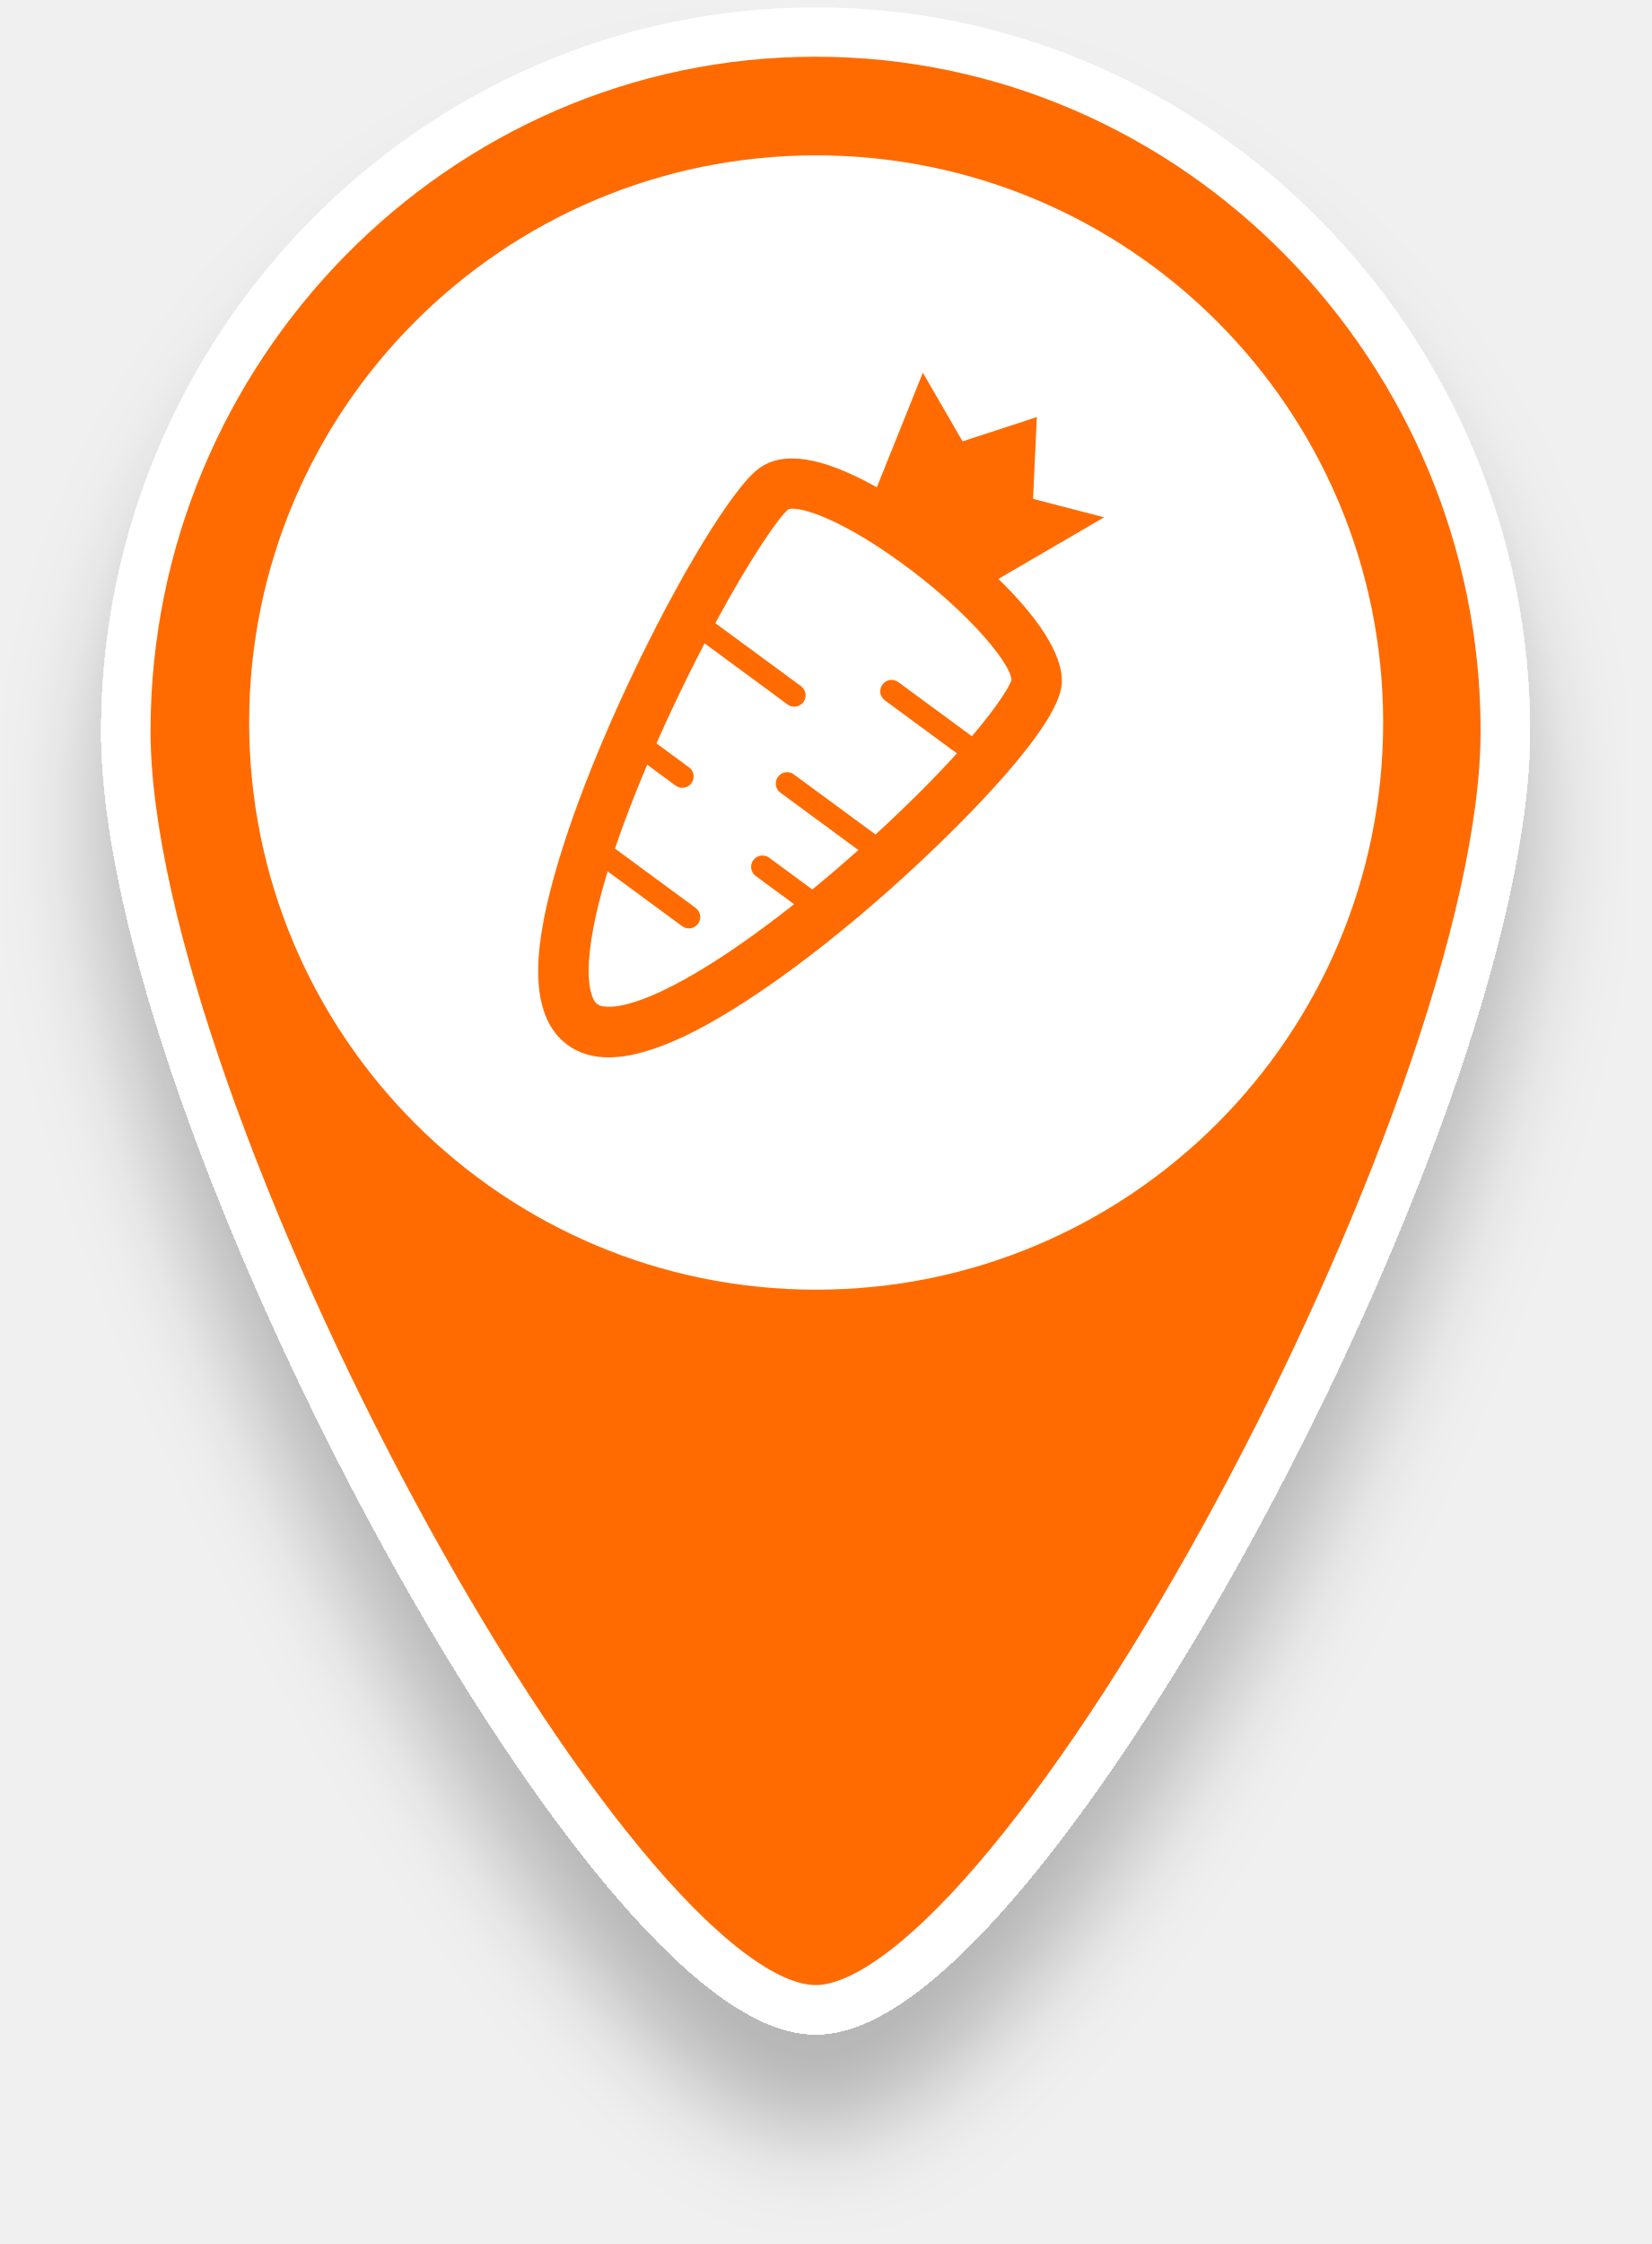
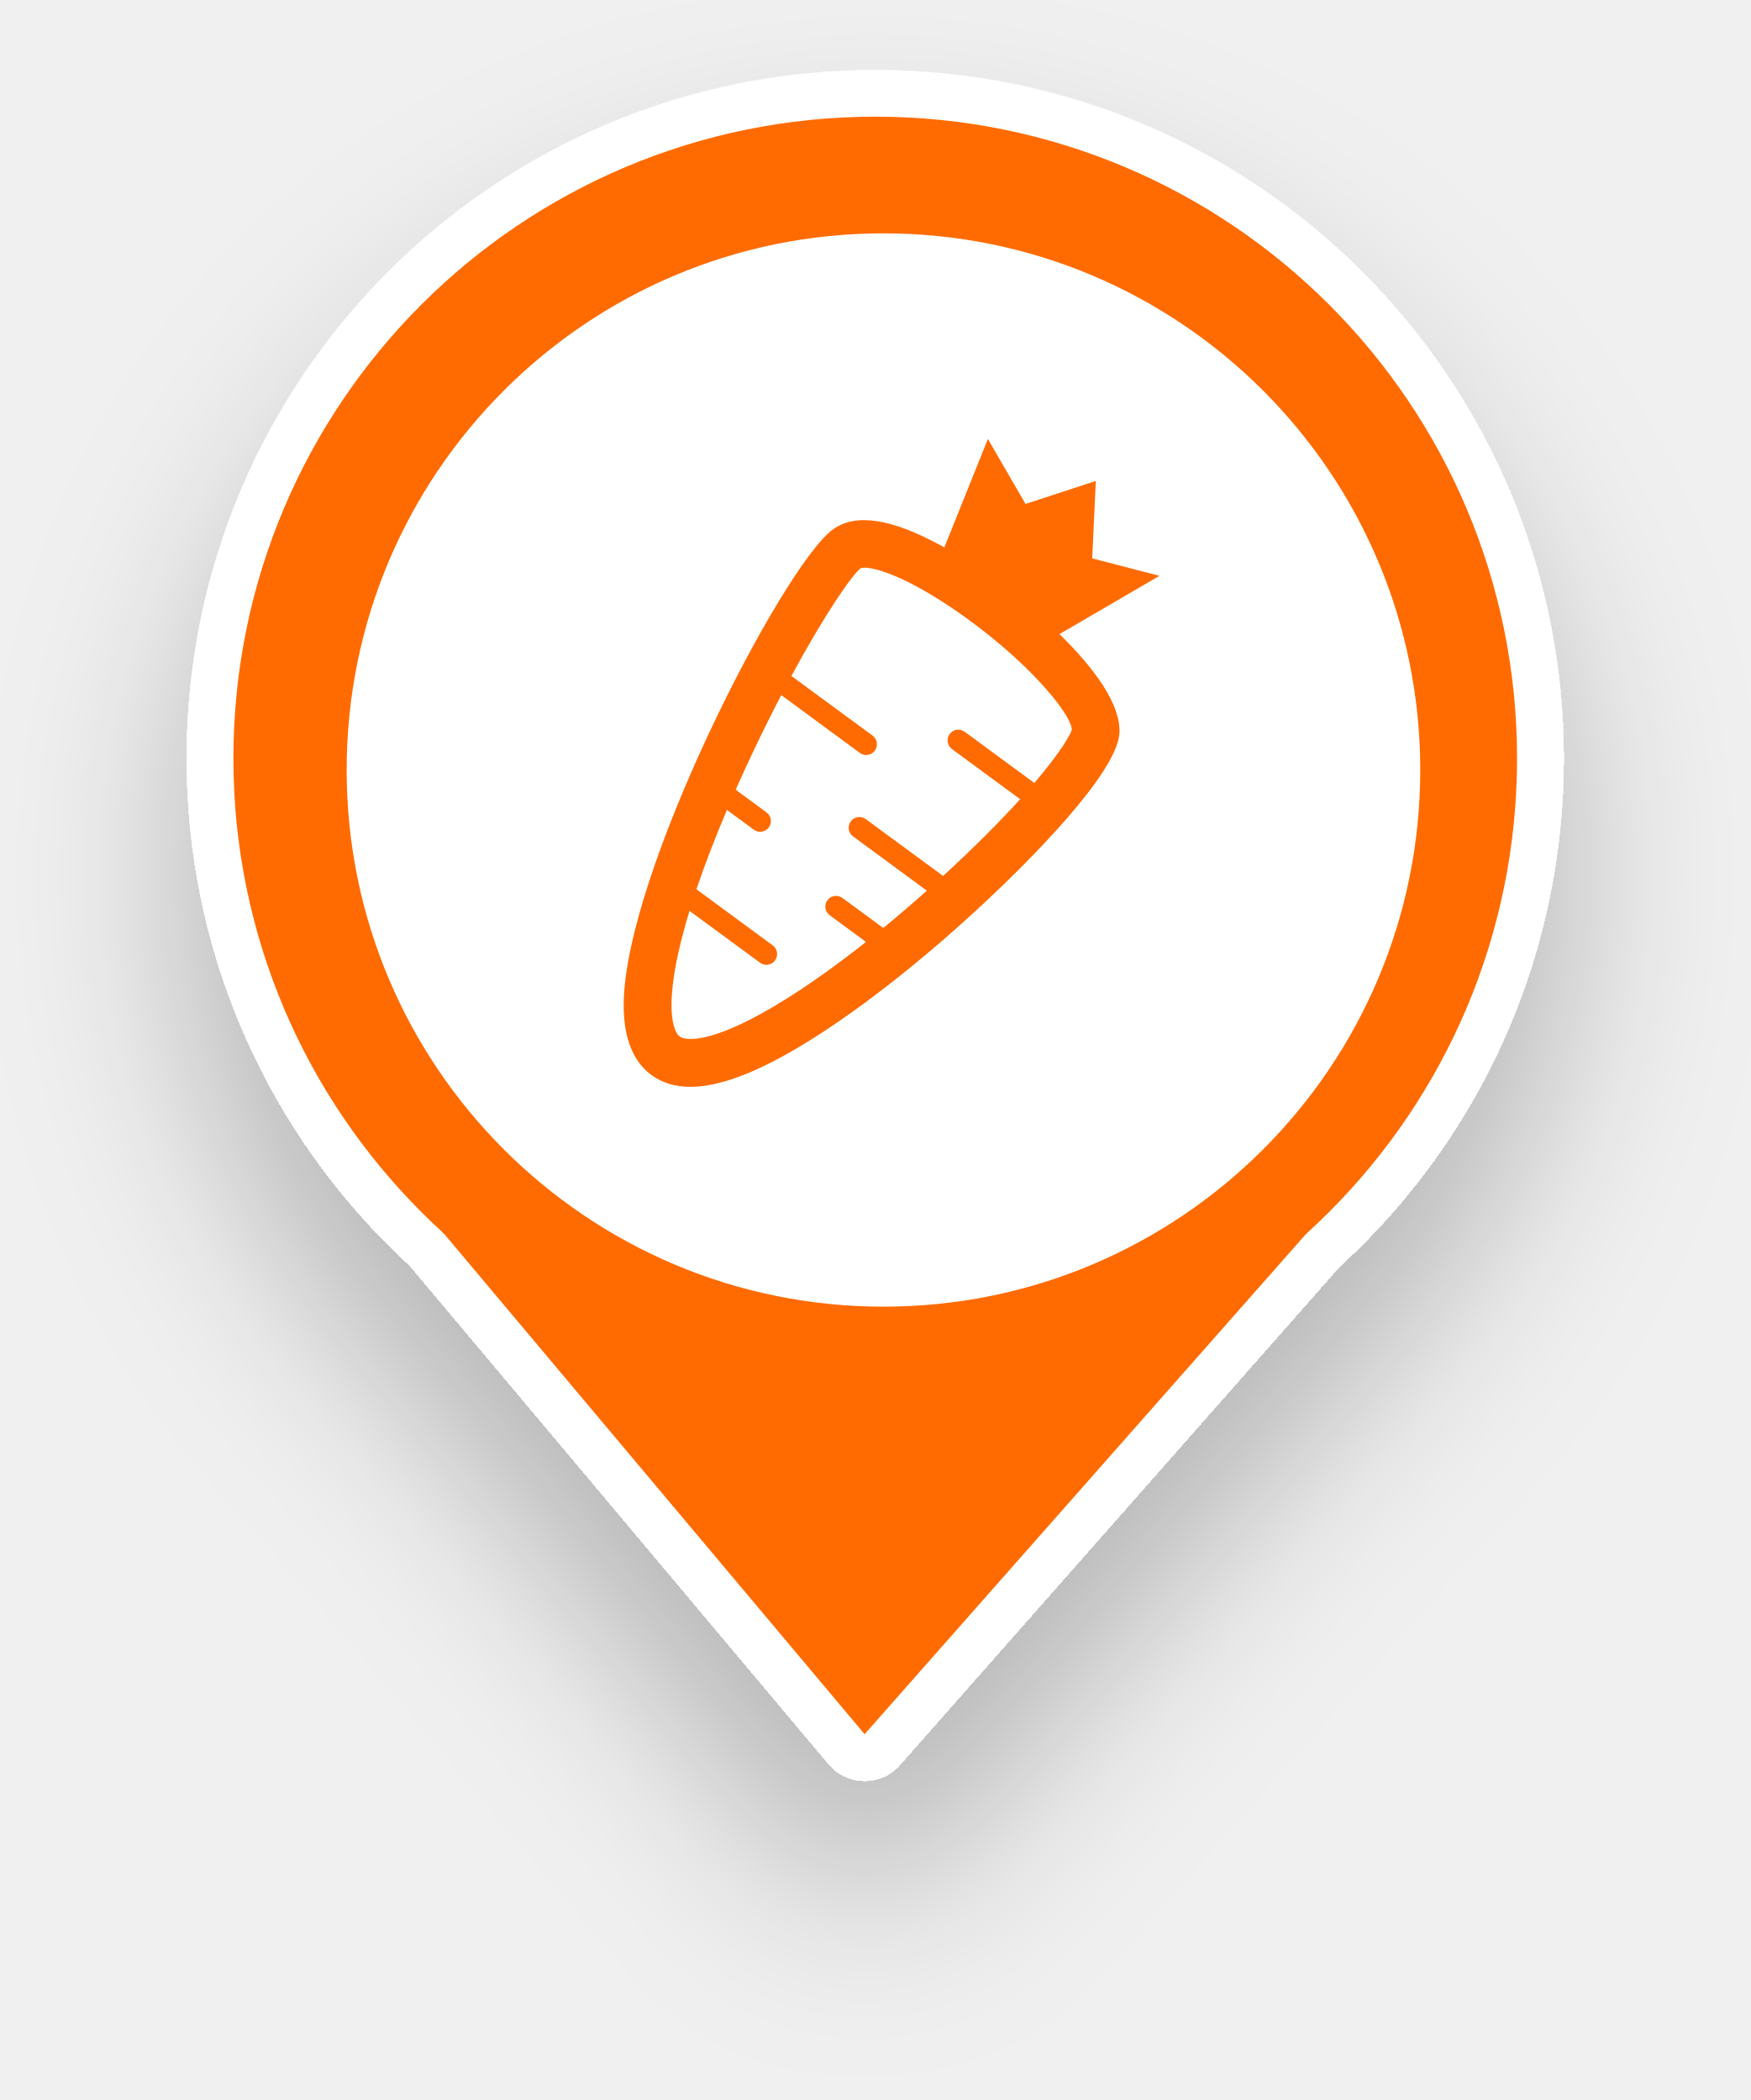
- <svg xmlns="http://www.w3.org/2000/svg" width="67" height="91" viewBox="0 0 67 91" fill="none">
-   <g filter="url(#filter0_d_22_768)">
-     <path d="M33.084 1.3C17.628 1.3 5.107 14.138 5.107 29.645C5.107 45.144 24.73 81.5 33.084 81.5C41.437 81.5 61.06 45.144 61.06 29.645C61.06 14.138 48.53 1.3 33.084 1.3Z" fill="#FF6B00" />
-     <path d="M33.084 1.3C17.628 1.3 5.107 14.138 5.107 29.645C5.107 45.144 24.73 81.5 33.084 81.5C41.437 81.5 61.06 45.144 61.06 29.645C61.06 14.138 48.53 1.3 33.084 1.3Z" stroke="white" stroke-width="2" />
+ <svg xmlns="http://www.w3.org/2000/svg" width="75" height="90" viewBox="0 0 75 90" fill="none">
+   <g filter="url(#filter0_d_463_1823)">
+     <path d="M37.046 74.323L18.897 52.721L56.103 52.721L37.046 74.323Z" fill="#008FDF" />
+     <path d="M65 32.5C65 47.688 52.688 60 37.5 60C22.312 60 10 47.688 10 32.5C10 17.312 22.312 5 37.5 5C52.688 5 65 17.312 65 32.5Z" fill="white" />
+     <path d="M37.046 74.323L18.897 52.721L56.103 52.721L37.046 74.323Z" stroke="white" stroke-width="4" stroke-linejoin="round" />
+     <path d="M65 32.5C65 47.688 52.688 60 37.5 60C22.312 60 10 47.688 10 32.5C10 17.312 22.312 5 37.5 5C52.688 5 65 17.312 65 32.5Z" stroke="white" stroke-width="4" stroke-linejoin="round" />
  </g>
-   <path d="M10.107 29.3C10.107 42.003 20.404 52.3 33.107 52.3C45.809 52.3 56.107 42.003 56.107 29.3C56.107 16.598 45.809 6.3 33.107 6.3C20.404 6.3 10.107 16.598 10.107 29.3Z" fill="white" />
-   <path d="M40.501 23.476L44.787 20.978L41.905 20.231L42.059 16.913L39.046 17.898L37.435 15.113L35.569 19.761C35.526 19.737 35.481 19.711 35.44 19.689C33.283 18.511 31.761 18.284 30.789 18.994C28.651 20.554 21.84 33.761 21.83 39.367C21.827 40.78 22.227 41.79 23.016 42.37C23.477 42.71 24.032 42.879 24.688 42.879C25.525 42.879 26.525 42.602 27.705 42.05C30.291 40.838 33.925 38.15 37.424 34.86C39.086 33.297 42.965 29.471 43.07 27.721C43.142 26.511 42.009 24.945 40.502 23.478L40.501 23.476ZM39.424 29.86C39.424 29.86 39.414 29.85 39.409 29.846L36.44 27.662C36.235 27.511 35.947 27.554 35.797 27.759C35.646 27.964 35.689 28.252 35.894 28.402L38.816 30.551C38.008 31.444 36.931 32.54 35.515 33.841L32.201 31.404C31.997 31.254 31.709 31.297 31.558 31.502C31.408 31.706 31.451 31.994 31.656 32.145L34.819 34.471C34.19 35.033 33.566 35.567 32.952 36.071L31.201 34.783C30.997 34.633 30.709 34.676 30.558 34.881C30.408 35.086 30.451 35.374 30.656 35.524L32.211 36.668C29.862 38.527 27.717 39.89 26.149 40.49C25.067 40.905 24.448 40.881 24.23 40.719C24.008 40.556 23.877 40.05 23.878 39.366C23.88 38.354 24.149 36.978 24.649 35.337L27.672 37.559C27.753 37.62 27.849 37.649 27.944 37.649C28.085 37.649 28.225 37.583 28.315 37.462C28.465 37.257 28.422 36.969 28.217 36.818L24.947 34.412C25.301 33.362 25.739 32.222 26.253 31.01L27.405 31.858C27.486 31.919 27.582 31.948 27.677 31.948C27.817 31.948 27.958 31.882 28.048 31.761C28.198 31.556 28.155 31.268 27.95 31.118L26.629 30.145C26.875 29.586 27.137 29.017 27.414 28.434C27.813 27.596 28.205 26.812 28.581 26.09L31.947 28.567C32.029 28.628 32.125 28.657 32.219 28.657C32.36 28.657 32.501 28.591 32.59 28.47C32.741 28.265 32.697 27.977 32.493 27.826L29.016 25.27C30.457 22.601 31.614 20.937 31.987 20.65C32.281 20.538 33.613 20.81 35.928 22.38C38.995 24.458 41.014 26.868 41.03 27.577C40.976 27.774 40.558 28.527 39.425 29.857L39.424 29.86Z" fill="#FF6B00" />
+   <path d="M37.046 74.323L18.897 52.721L56.103 52.721L37.046 74.323Z" fill="#FF6B00" />
+   <path d="M61.909 32.5C61.909 45.981 50.981 56.909 37.5 56.909C24.019 56.909 13.091 45.981 13.091 32.5C13.091 19.019 24.019 8.091 37.5 8.091C50.981 8.091 61.909 19.019 61.909 32.5Z" fill="#FF6B00" stroke="#FF6B00" stroke-width="6.182" />
+   <ellipse cx="37.853" cy="33" rx="23" ry="23" fill="white" />
+   <path d="M45.394 27.176L49.68 24.678L46.798 23.931L46.952 20.613L43.939 21.598L42.328 18.813L40.462 23.461C40.419 23.437 40.374 23.411 40.333 23.389C38.176 22.211 36.654 21.984 35.682 22.694C33.544 24.254 26.733 37.461 26.723 43.067C26.72 44.48 27.12 45.489 27.909 46.07C28.37 46.41 28.925 46.579 29.581 46.579C30.418 46.579 31.418 46.302 32.598 45.75C35.184 44.538 38.818 41.849 42.317 38.56C43.979 36.997 47.858 33.171 47.963 31.421C48.035 30.211 46.902 28.645 45.395 27.177L45.394 27.176ZM44.317 33.56C44.317 33.56 44.307 33.55 44.302 33.545L41.333 31.361C41.128 31.211 40.84 31.254 40.69 31.459C40.539 31.664 40.582 31.952 40.787 32.102L43.709 34.251C42.901 35.144 41.824 36.24 40.408 37.541L37.094 35.104C36.89 34.953 36.602 34.997 36.451 35.202C36.301 35.406 36.344 35.694 36.549 35.845L39.712 38.171C39.083 38.733 38.459 39.267 37.845 39.771L36.094 38.483C35.89 38.333 35.602 38.376 35.451 38.581C35.301 38.785 35.344 39.074 35.549 39.224L37.104 40.368C34.755 42.227 32.61 43.59 31.042 44.19C29.96 44.605 29.341 44.581 29.123 44.419C28.901 44.256 28.77 43.75 28.771 43.066C28.773 42.054 29.042 40.678 29.542 39.037L32.565 41.259C32.646 41.32 32.742 41.349 32.837 41.349C32.978 41.349 33.118 41.283 33.208 41.161C33.358 40.957 33.315 40.669 33.11 40.518L29.84 38.112C30.194 37.062 30.632 35.922 31.146 34.71L32.298 35.558C32.379 35.619 32.475 35.648 32.57 35.648C32.71 35.648 32.851 35.582 32.941 35.461C33.091 35.256 33.048 34.968 32.843 34.818L31.522 33.845C31.768 33.286 32.03 32.717 32.307 32.134C32.706 31.296 33.098 30.512 33.474 29.79L36.84 32.267C36.922 32.328 37.018 32.357 37.112 32.357C37.253 32.357 37.394 32.291 37.483 32.169C37.634 31.965 37.59 31.677 37.386 31.526L33.909 28.97C35.35 26.301 36.507 24.637 36.88 24.35C37.174 24.238 38.506 24.51 40.821 26.08C43.888 28.158 45.907 30.568 45.923 31.277C45.869 31.474 45.451 32.227 44.318 33.557L44.317 33.56Z" fill="#FF6B00" />
  <defs>
-     <filter id="filter0_d_22_768" x="0.107" y="0.3" width="65.954" height="90.2" filterUnits="userSpaceOnUse" color-interpolation-filters="sRGB">
+     <filter id="filter0_d_463_1823" x="0" y="0" width="75" height="89.323" filterUnits="userSpaceOnUse" color-interpolation-filters="sRGB">
      <feFlood flood-opacity="0" result="BackgroundImageFix" />
      <feColorMatrix in="SourceAlpha" type="matrix" values="0 0 0 0 0 0 0 0 0 0 0 0 0 0 0 0 0 0 127 0" result="hardAlpha" />
-       <feOffset dy="4" />
-       <feGaussianBlur stdDeviation="2" />
+       <feOffset dy="5" />
+       <feGaussianBlur stdDeviation="4" />
      <feComposite in2="hardAlpha" operator="out" />
      <feColorMatrix type="matrix" values="0 0 0 0 0 0 0 0 0 0 0 0 0 0 0 0 0 0 0.25 0" />
-       <feBlend mode="normal" in2="BackgroundImageFix" result="effect1_dropShadow_22_768" />
-       <feBlend mode="normal" in="SourceGraphic" in2="effect1_dropShadow_22_768" result="shape" />
+       <feBlend mode="normal" in2="BackgroundImageFix" result="effect1_dropShadow_463_1823" />
+       <feBlend mode="normal" in="SourceGraphic" in2="effect1_dropShadow_463_1823" result="shape" />
    </filter>
  </defs>
</svg>
